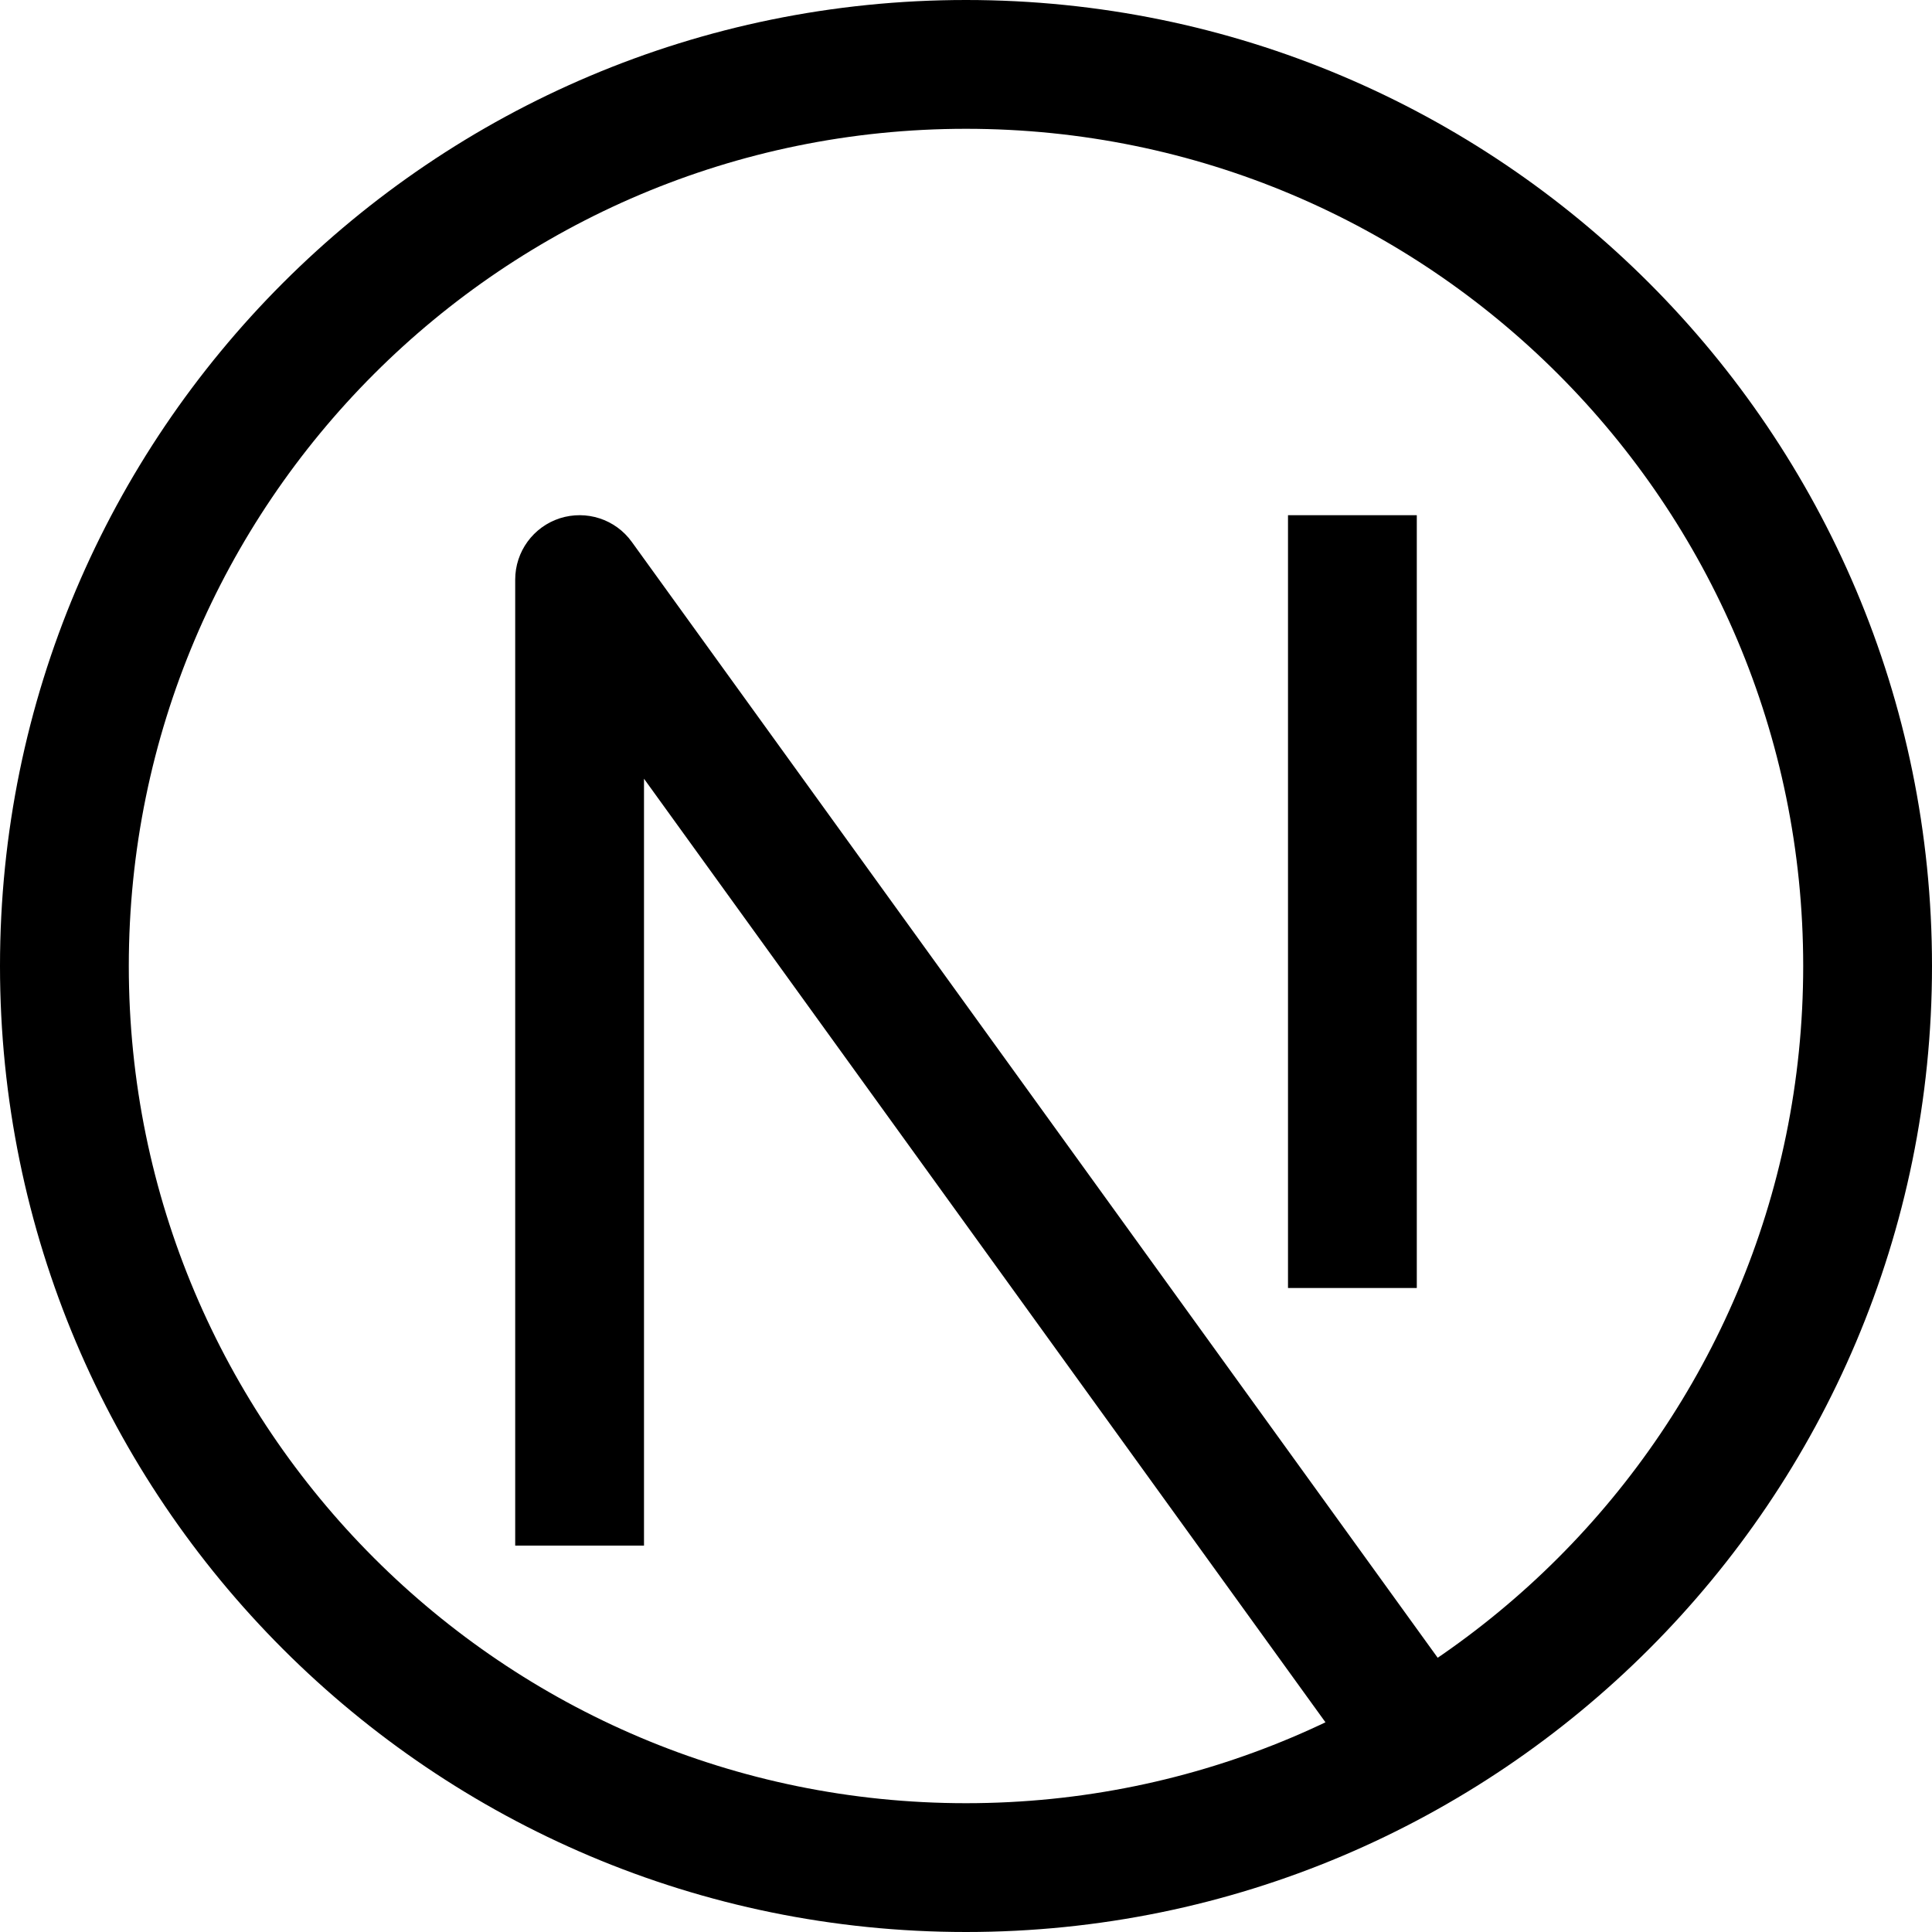
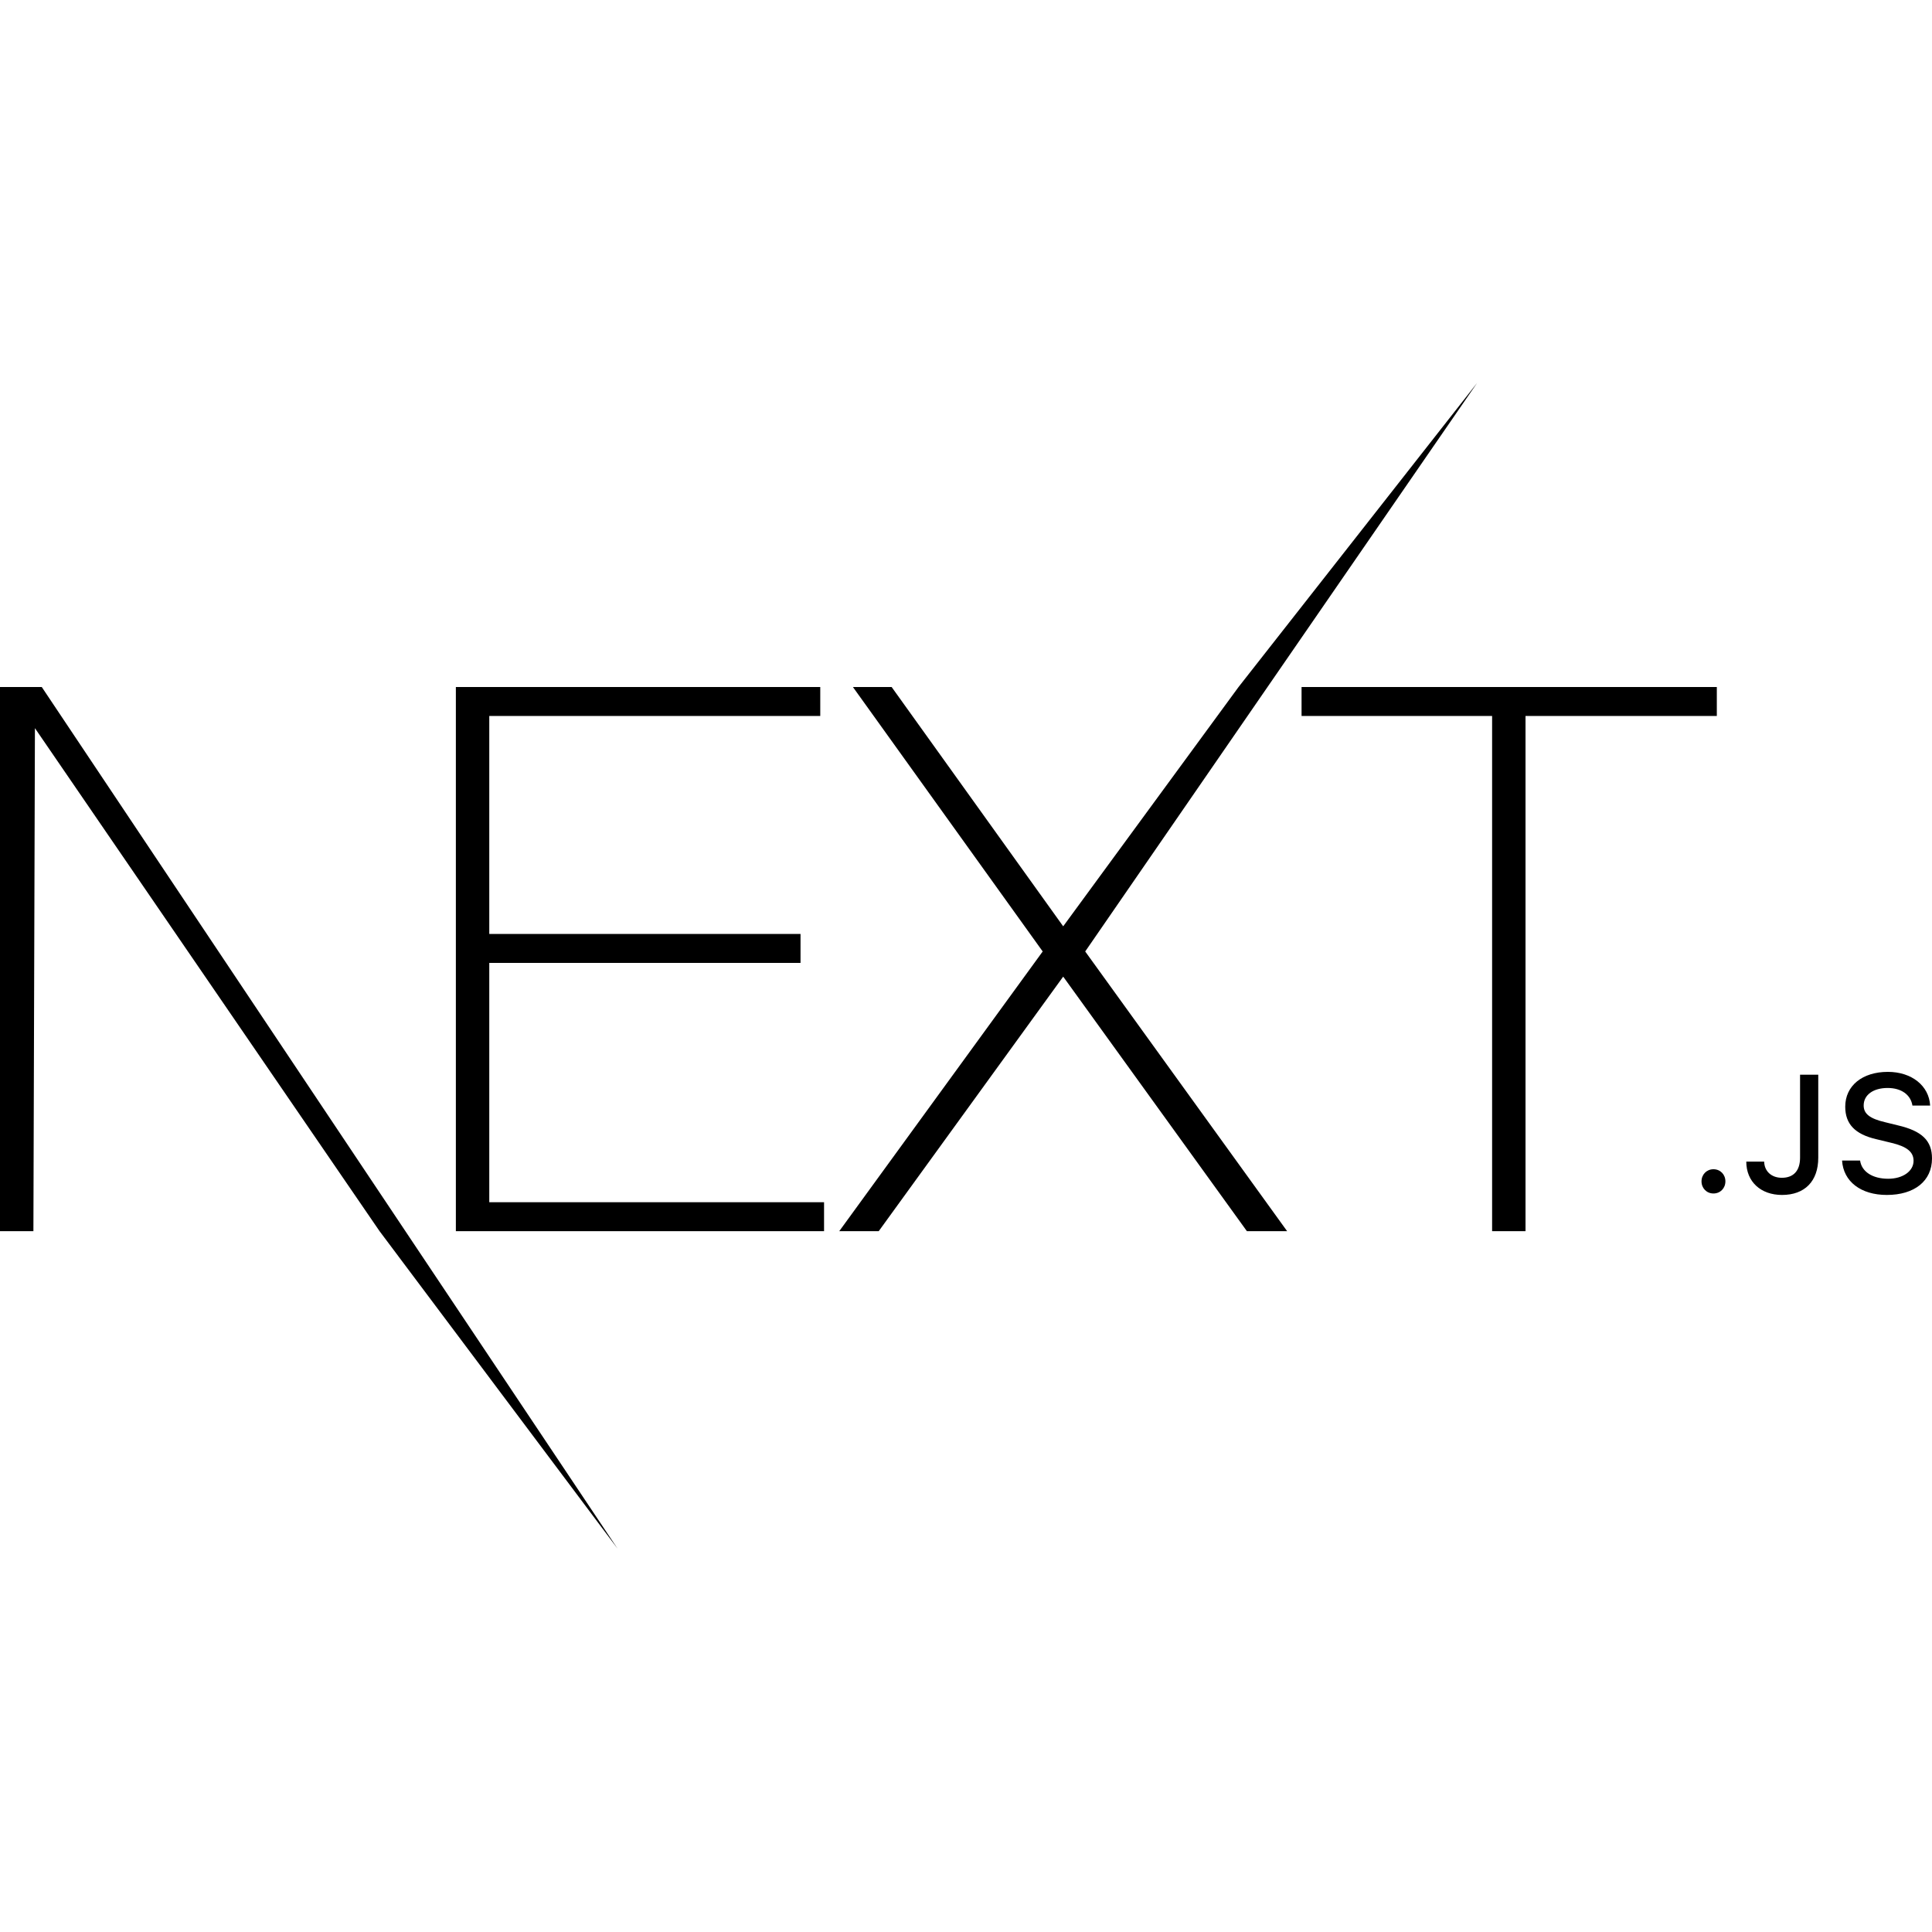
- <svg xmlns="http://www.w3.org/2000/svg" width="800px" height="800px" viewBox="0 0 15 15" fill="none">
-   <path d="M4.5 4.5L4.905 4.207C4.778 4.031 4.553 3.958 4.346 4.024C4.14 4.091 4 4.283 4 4.5H4.5ZM7.5 14C3.91 14 1 11.09 1 7.5H0C0 11.642 3.358 15 7.5 15V14ZM14 7.5C14 11.09 11.09 14 7.5 14V15C11.642 15 15 11.642 15 7.5H14ZM7.5 1C11.09 1 14 3.91 14 7.5H15C15 3.358 11.642 0 7.5 0V1ZM7.5 0C3.358 0 0 3.358 0 7.5H1C1 3.91 3.91 1 7.5 1V0ZM5 12V4.5H4V12H5ZM4.095 4.793L10.595 13.793L11.405 13.207L4.905 4.207L4.095 4.793ZM10 4V10H11V4H10Z" fill="#000000" />
+ <svg xmlns="http://www.w3.org/2000/svg" width="800px" height="800px" viewBox="0 -101.5 512 512" version="1.1" preserveAspectRatio="xMidYMid">
+   <g>
+     <path d="M120.81,80.561 L217.378,80.561 L217.378,88.237 L129.662,88.237 L129.662,146.004 L212.148,146.004 L212.148,153.679 L129.662,153.679 L129.662,217.102 L218.384,217.102 L218.384,224.777 L120.81,224.777 L120.81,80.561 Z M226.029,80.561 L236.29,80.561 L281.757,143.984 L328.23,80.561 L391.441,0 L287.591,150.649 L341.106,224.777 L330.443,224.777 L281.757,157.315 L232.869,224.777 L222.408,224.777 L276.325,150.649 L226.029,80.561 Z M344.928,88.237 L344.928,80.561 L454.976,80.561 L454.976,88.237 L404.277,88.237 L404.277,224.777 L395.425,224.777 L395.425,88.237 L344.928,88.237 Z M1.42108547e-14,80.561 L11.065,80.561 L163.646,308.884 L100.592,224.777 L9.254,91.468 L8.852,224.777 L1.42108547e-14,224.777 L1.42108547e-14,80.561 Z M454.084,214.785 C452.275,214.785 450.919,213.384 450.919,211.573 C450.919,209.762 452.275,208.361 454.084,208.361 C455.914,208.361 457.249,209.762 457.249,211.573 C457.249,213.384 455.914,214.785 454.084,214.785 Z M462.782,206.335 L467.519,206.335 C467.583,208.9 469.456,210.625 472.212,210.625 C475.291,210.625 477.035,208.771 477.035,205.3 L477.035,183.31 L481.858,183.31 L481.858,205.321 C481.858,211.573 478.241,215.174 472.255,215.174 C466.636,215.174 462.782,211.681 462.782,206.335 Z M488.166,206.054 L492.946,206.054 C493.355,209.008 496.24,210.883 500.395,210.883 C504.271,210.883 507.113,208.878 507.113,206.119 C507.113,203.748 505.304,202.325 501.192,201.355 L497.187,200.385 C491.568,199.069 489.006,196.353 489.006,191.783 C489.006,186.242 493.527,182.556 500.309,182.556 C506.617,182.556 511.225,186.242 511.505,191.481 L506.811,191.481 C506.359,188.614 503.862,186.824 500.244,186.824 C496.434,186.824 493.893,188.657 493.893,191.459 C493.893,193.68 495.529,194.952 499.577,195.9 L503,196.741 C509.373,198.229 512,200.816 512,205.494 C512,211.444 507.393,215.174 500.029,215.174 C493.14,215.174 488.511,211.616 488.166,206.054 Z" fill="#000000" fill-rule="nonzero">
+ 
+ </path>
+   </g>
</svg>
